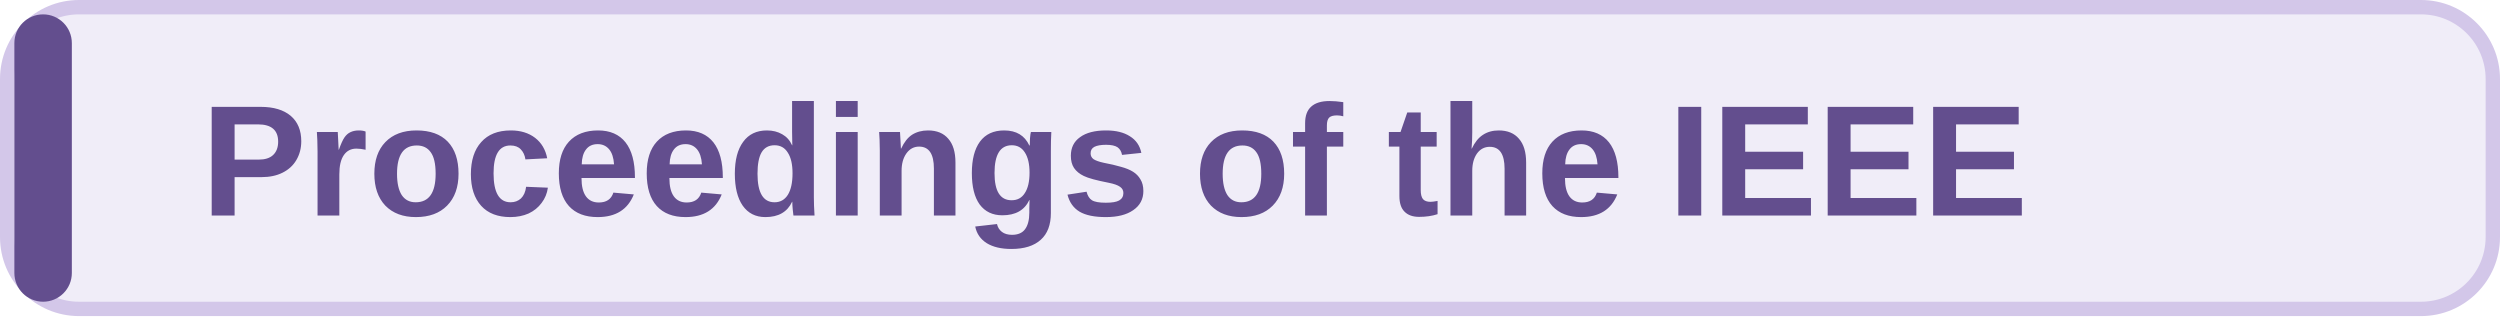
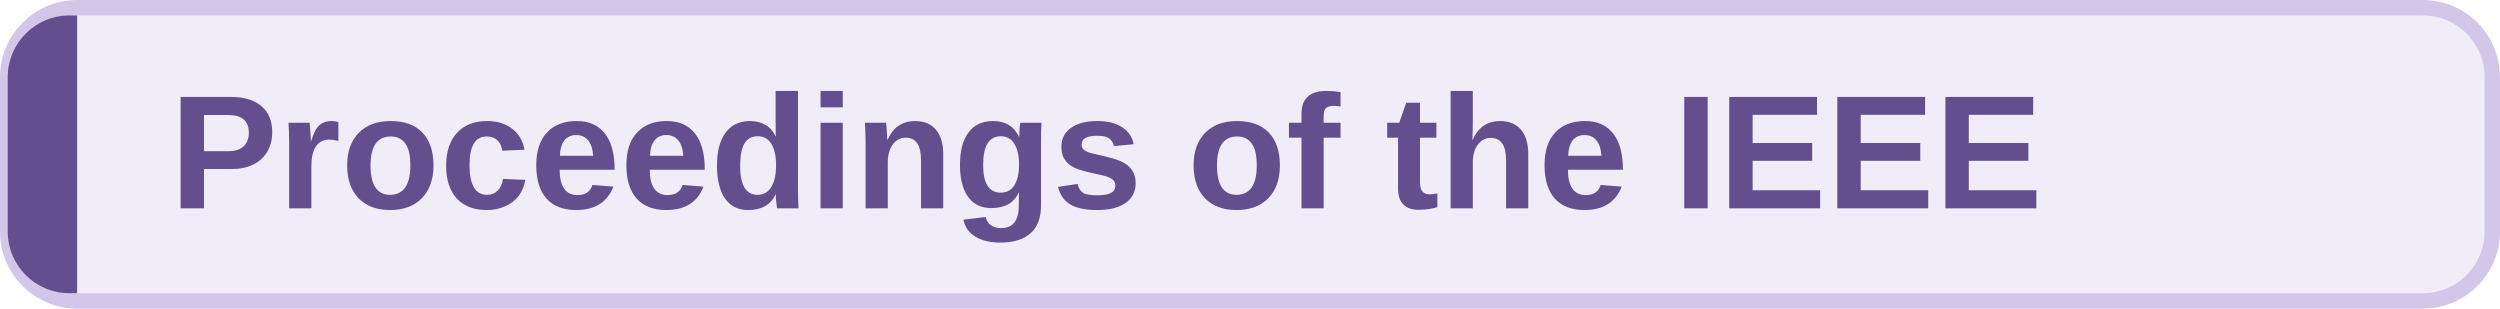
- <svg xmlns="http://www.w3.org/2000/svg" viewBox="0 0 174 22" width="174" height="22" role="img" aria-label="Proceedings of the IEEE">
-   <rect x=".5" y=".5" width="173" height="21" rx="5" fill="#f0edf8" stroke="#d3c7e9" />
-   <rect x="1" y="1" width="4" height="20" rx="2" fill="#634e8e" />
-   <text x="14" y="15" fill="#634e8e" font-family="Arial,Helvetica,sans-serif" font-size="11" font-weight="700">Proceedings of the IEEE</text>
+ <svg xmlns="http://www.w3.org/2000/svg" viewBox="0 0 162 20" width="162" height="20" role="img" aria-label="Proceedings of the IEEE">
+   <rect x=".5" y=".5" width="161" height="19" rx="4.5" fill="#f0edf8" stroke="#d3c7e9" />
+   <path d="M4.5 1h.5v18h-.5A4 4 0 0 1 .5 15V5a4 4 0 0 1 4-4Z" fill="#634e8e" />
+   <text x="11" y="13.5" fill="#634e8e" font-family="-apple-system,BlinkMacSystemFont,Segoe UI,Arial,sans-serif" font-size="10.5" font-weight="650">Proceedings of the IEEE</text>
</svg>
